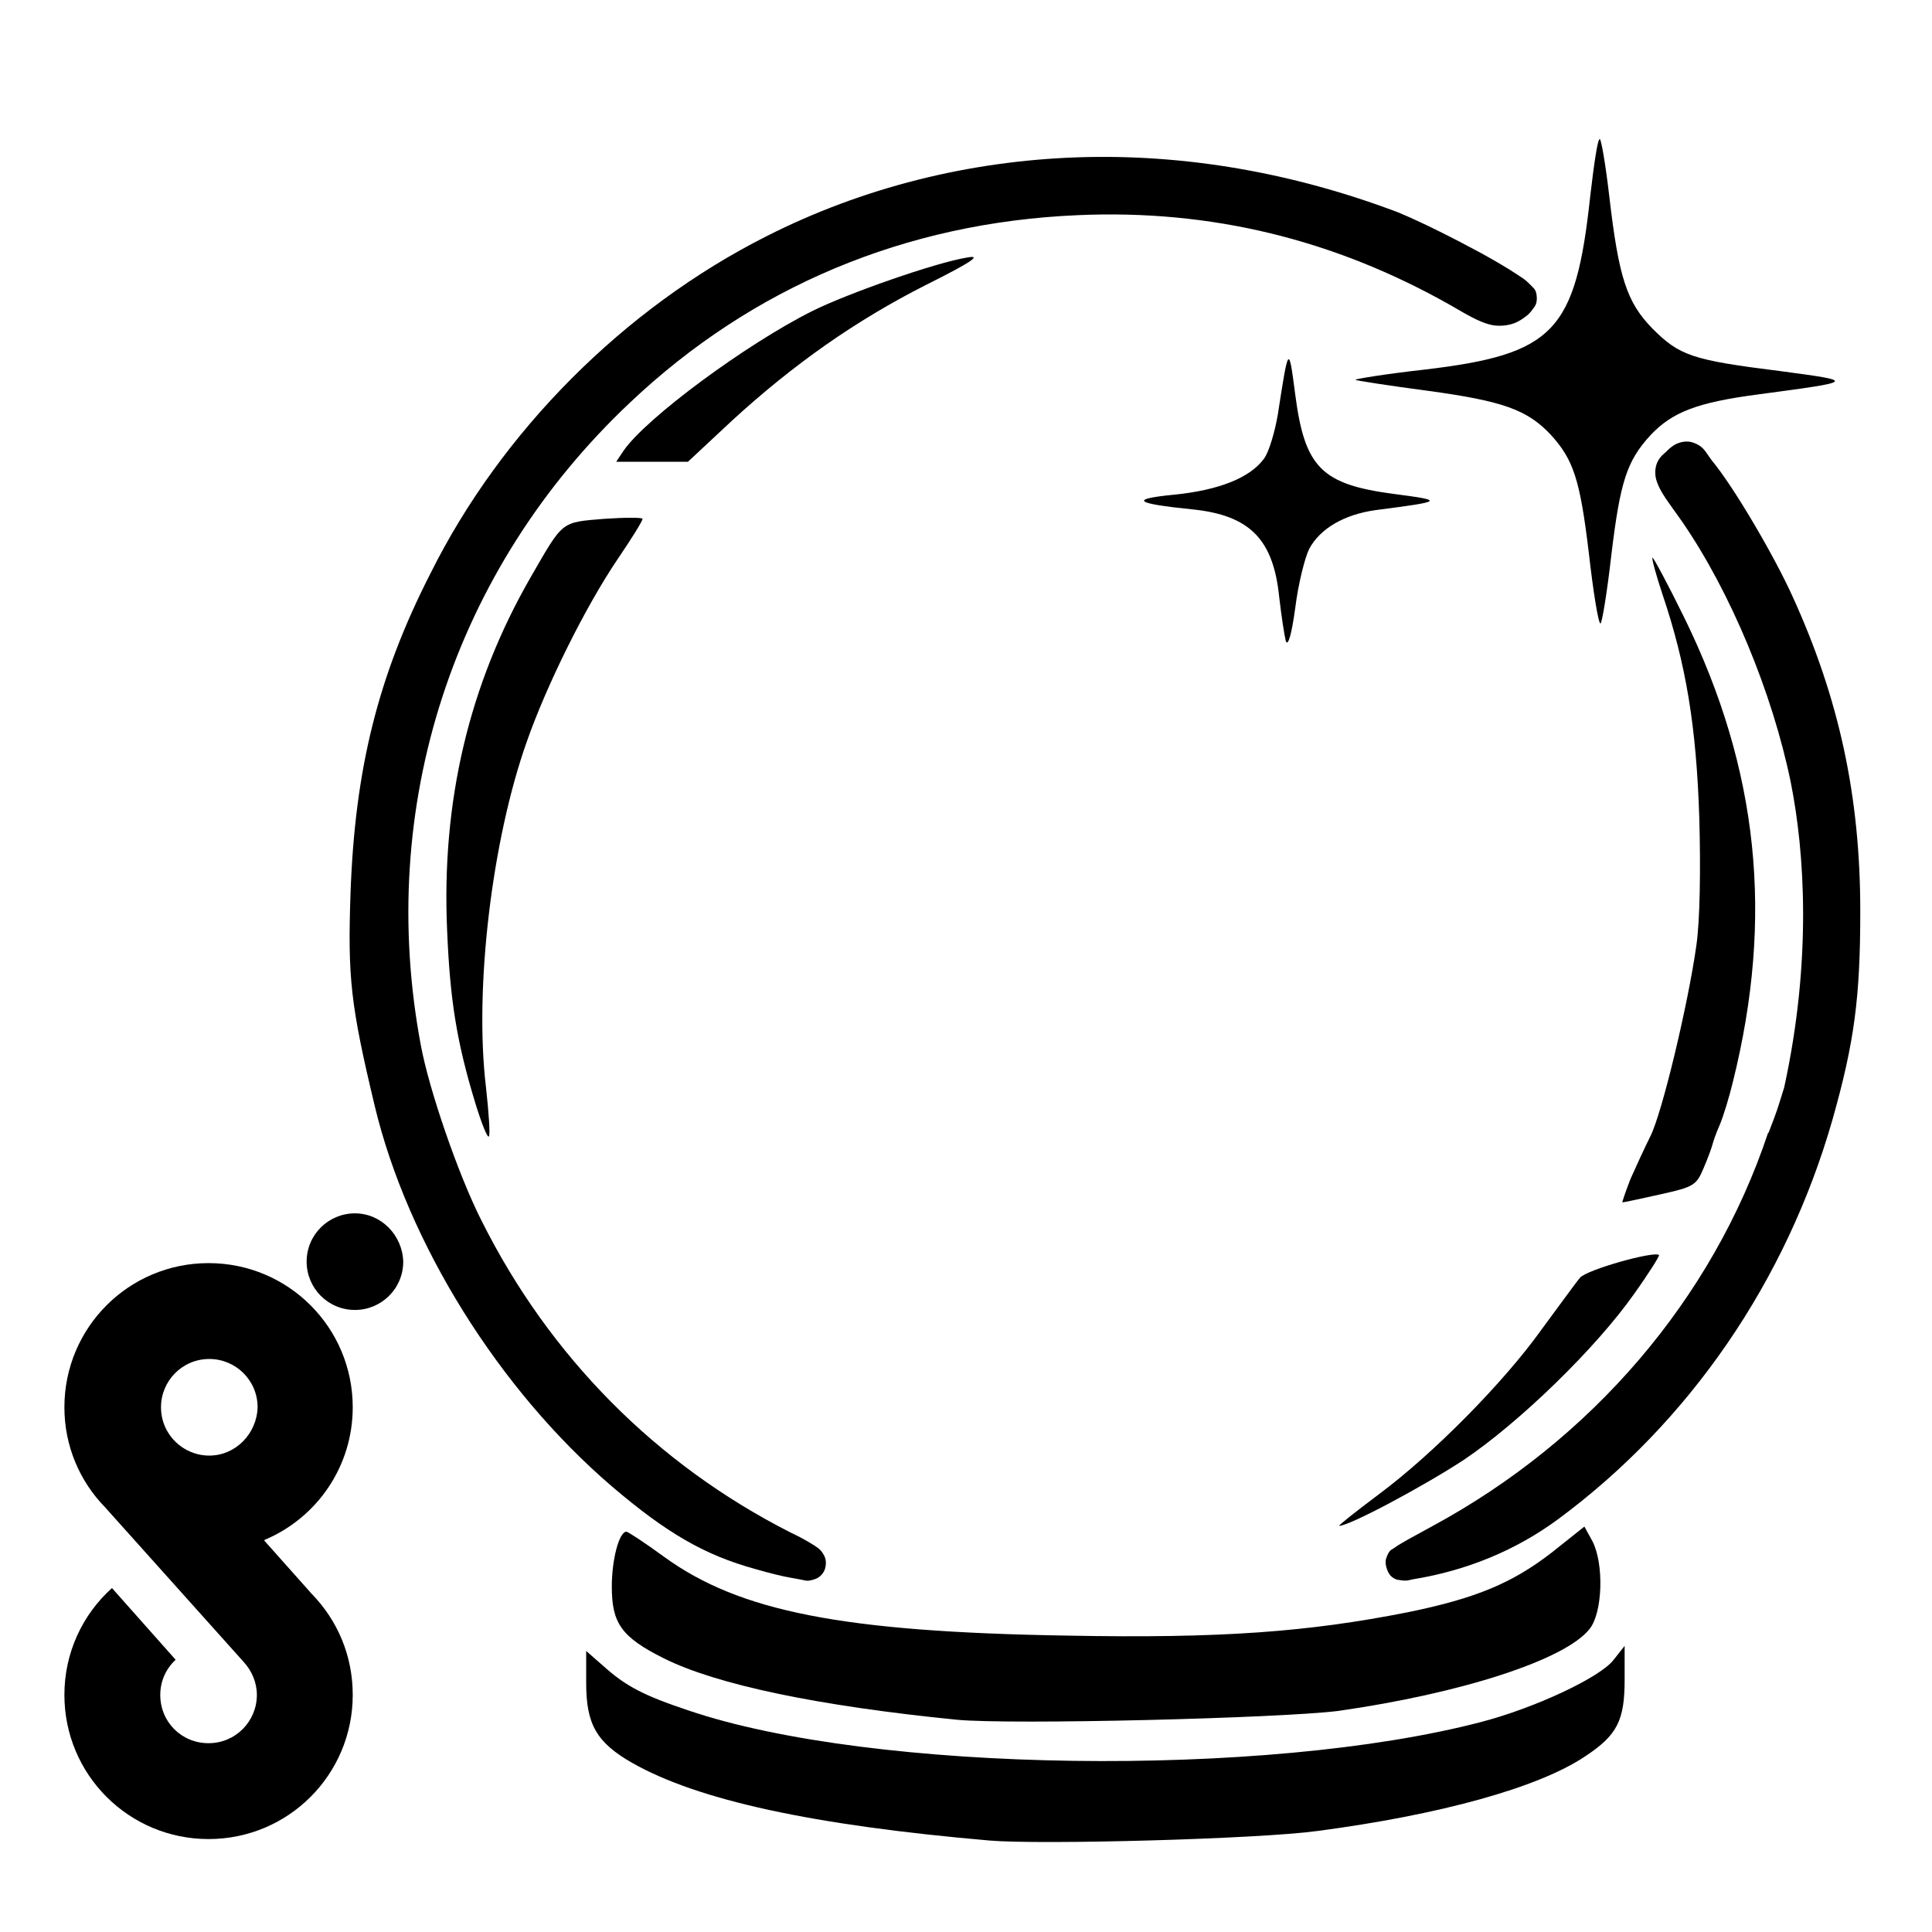
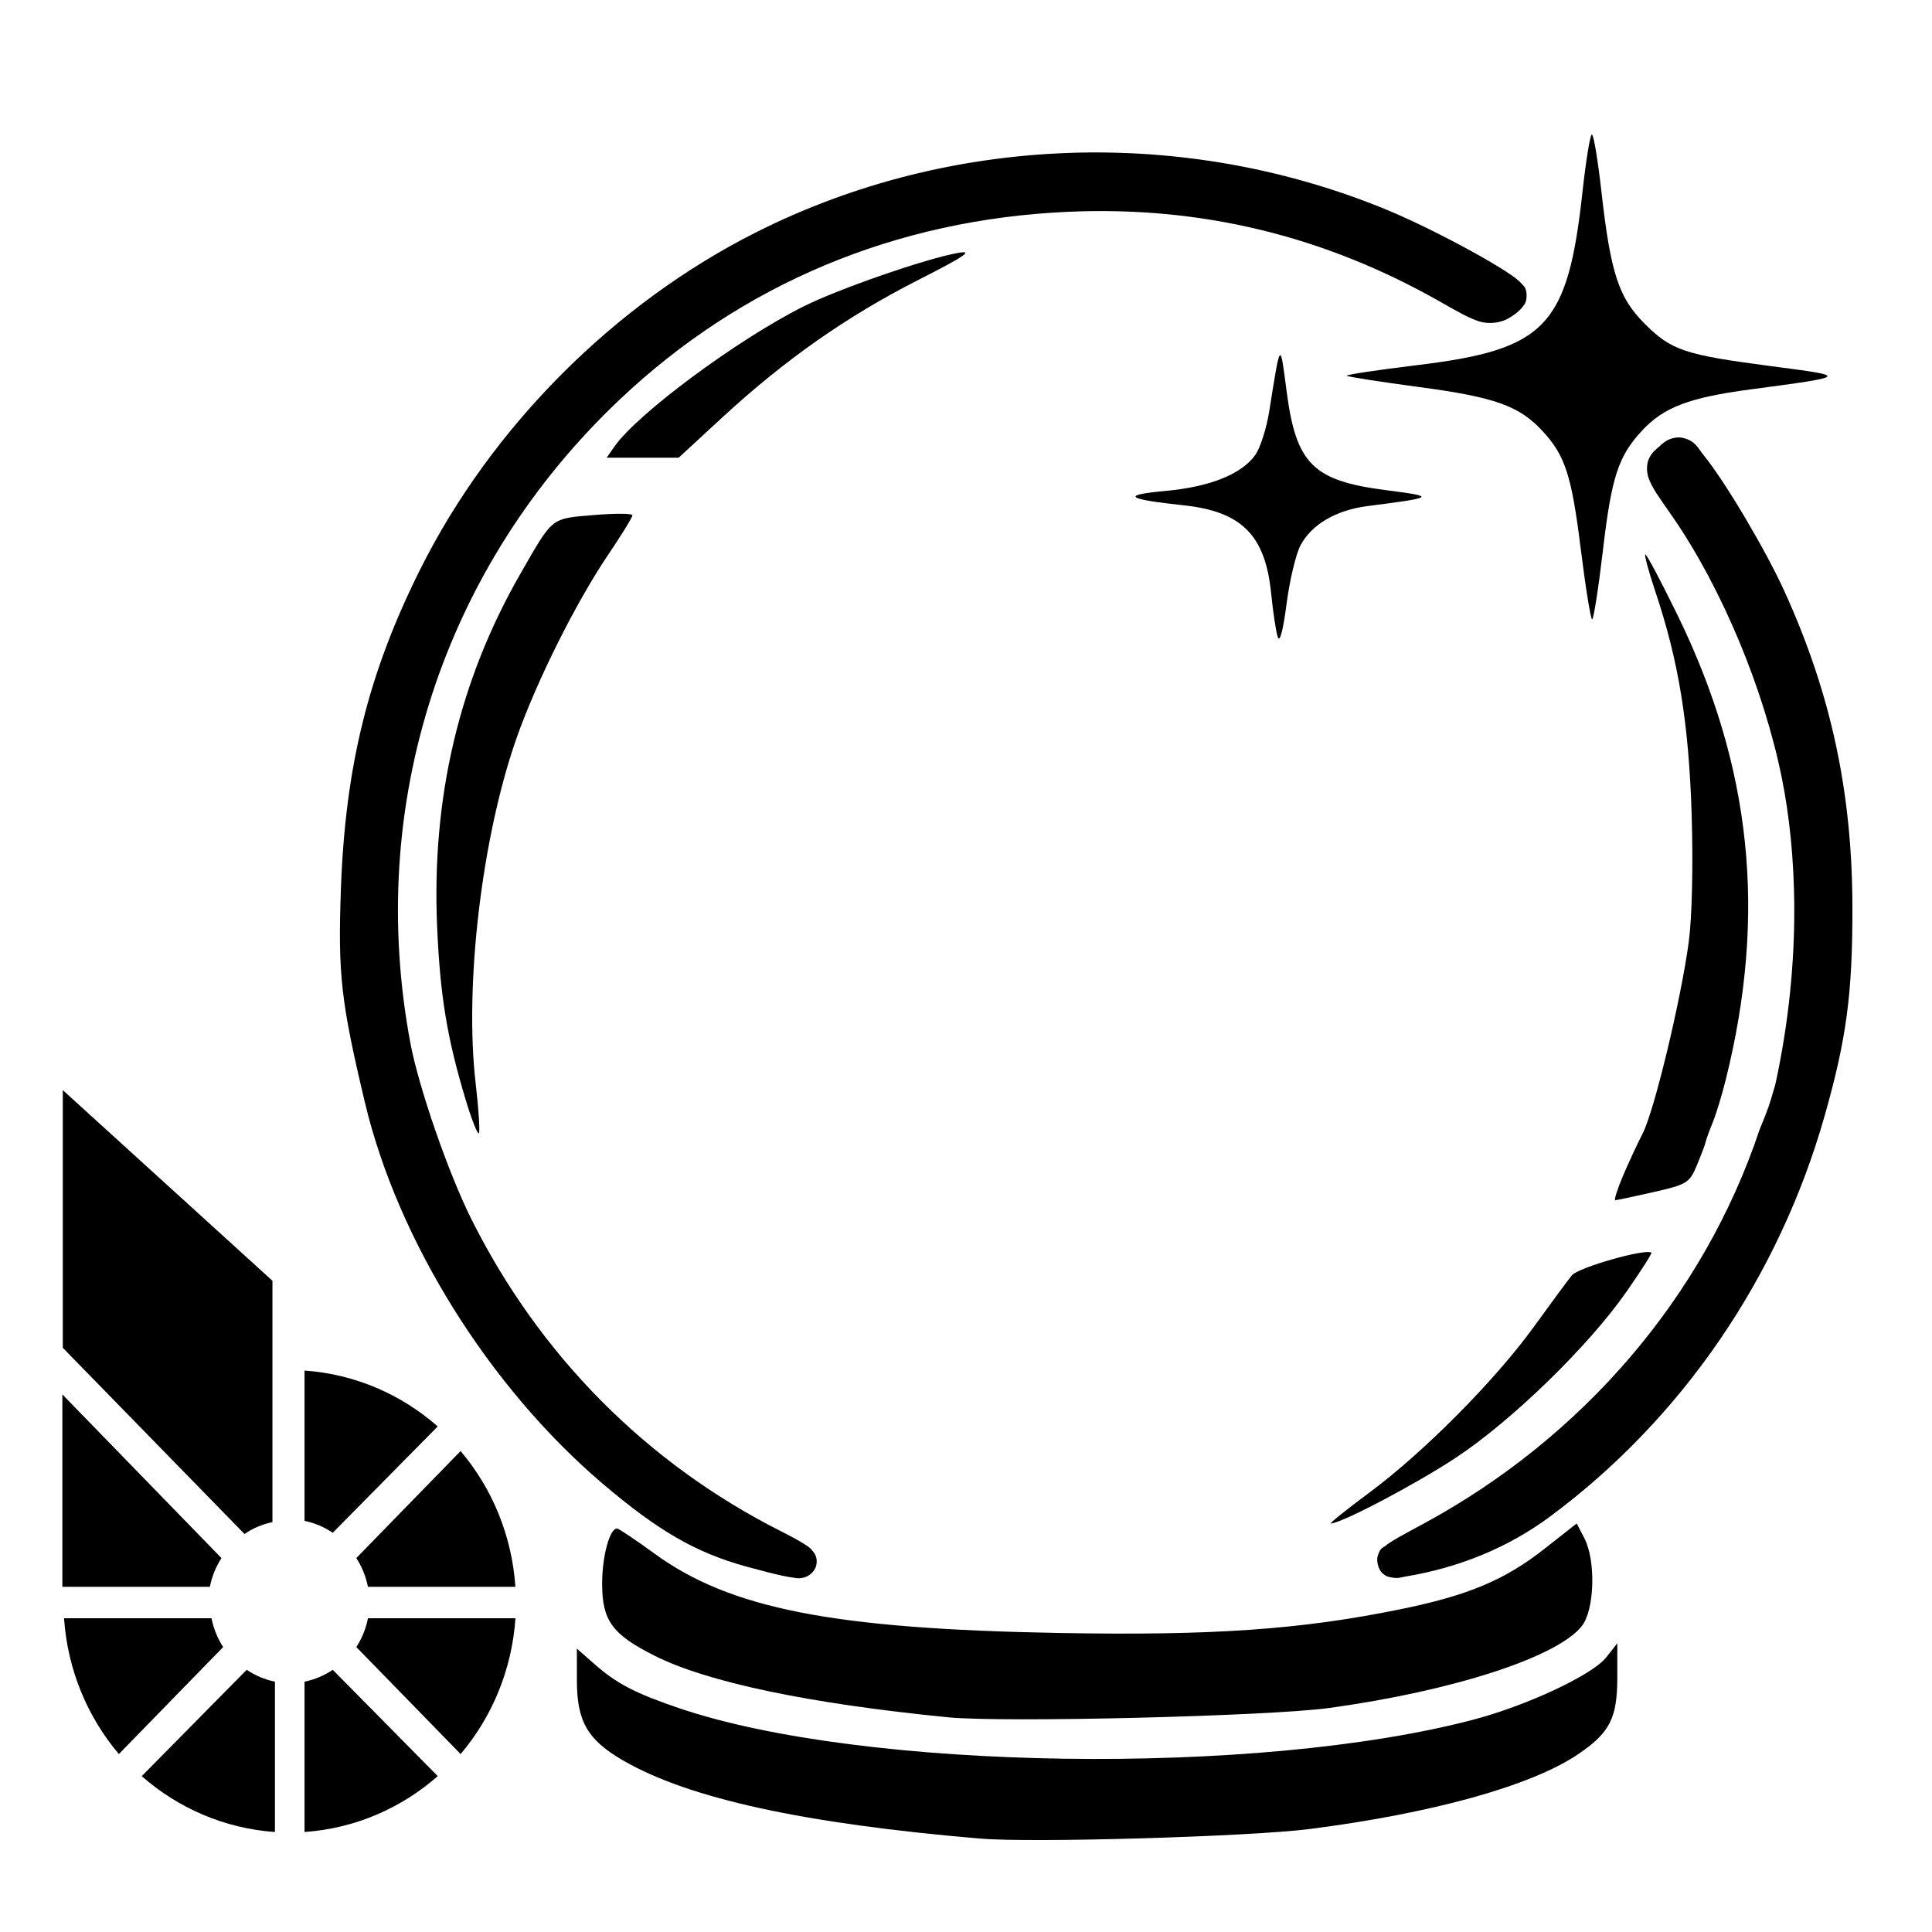
- <svg xmlns="http://www.w3.org/2000/svg" version="1.1" id="svg8" x="0px" y="0px" viewBox="0 0 264 264" style="enable-background:new 0 0 264 264;" xml:space="preserve">
-   <path d="M135.2,251.5c-24.2-2.1-39.8-5.5-48.8-10.6c-4.9-2.8-6.3-5.3-6.3-10.9v-4.4l2.4,2.1c3,2.7,5.5,4,11.5,6  c25.2,8.6,79,9.3,108.4,1.6c7.3-1.9,16.3-6.1,18.1-8.5l1.5-1.9v4.6c0,5.6-1,7.6-5.4,10.5c-6.4,4.3-19.9,8-36.6,10.2  C171.9,251.3,142.2,252.1,135.2,251.5z" />
-   <path d="M130.8,235c-19.1-1.9-32.9-4.8-40.1-8.4c-5.8-2.9-7.1-4.8-7.1-9.8c0-3.7,1-7.5,2-7.5c0.2,0,2.5,1.5,5.1,3.4  c10.3,7.5,24.4,10.3,55.2,10.8c20.9,0.4,32.9-0.5,46.5-3.2c9.3-1.9,14.3-4,19.7-8.2l4.4-3.5l1.1,2c1.6,3.1,1.4,9.8-0.4,12  c-3.3,4.2-17.5,8.8-34.4,11.2C174.6,234.8,138.3,235.7,130.8,235z" />
-   <path d="M147.2,21.5c-14.7,0.5-29.3,4.1-42.5,10.8c-19.4,9.8-36.2,26.6-45.9,46.1c-7.2,14.1-10.3,26.8-10.9,43.6  c-0.4,11.6,0,15.3,3.3,29.1c4.5,18.8,17,38.8,32.4,52c7.5,6.4,12.7,9.4,19.6,11.3c2.1,0.6,3.7,1,4.9,1.2c0.6,0.1,1.1,0.2,1.6,0.3  c0.5,0.1,0.7,0.2,1.6-0.1c0.4-0.1,1.3-0.6,1.5-1.7c0.2-1-0.2-1.6-0.4-1.9c-0.4-0.6-0.7-0.7-1.1-1c-0.8-0.5-1.8-1.1-3.3-1.8  c-18.3-9.3-32.9-24-42.2-42.6c-3.2-6.3-7.2-18-8.3-24c-6.1-32.5,4.4-65,28.6-87.8c16.7-15.8,37.6-24.6,61.2-25.6  c18.1-0.8,35,3.3,50.9,12.3c2.4,1.4,3.8,2.2,5.2,2.6c1.3,0.4,2.9,0.2,3.9-0.3c0.6-0.3,1-0.6,1.5-1c0.2-0.2,0.4-0.4,0.6-0.7  c0.2-0.3,0.6-0.6,0.6-1.5c0-1.1-0.4-1.4-0.6-1.6s-0.4-0.4-0.6-0.6c-0.4-0.4-0.9-0.7-1.5-1.1c-1.2-0.8-2.9-1.8-4.7-2.8  c-3.7-2-8.2-4.3-11.6-5.7C176.7,23.6,161.9,21,147.2,21.5z" />
-   <path d="M231.1,60.4c-0.9-0.2-1.8,0.1-2.3,0.4s-0.8,0.6-1.1,0.9c-0.3,0.3-0.8,0.6-1.2,1.4c-0.4,0.8-0.4,1.9-0.1,2.7  c0.5,1.5,1.5,2.7,3.4,5.4c6.7,9.7,12.4,23.5,14.9,35.7c1.9,9.5,2.9,24.3-0.9,41.7c-1,3.2-0.9,3-2.1,6.1c0,0,0,0.1-0.1,0.1  c-7.6,22.8-24.2,42-45.8,53.7c-2.9,1.6-4.3,2.3-5.4,3.1c-0.3,0.2-0.6,0.2-1,1.4c-0.2,0.6,0.1,1.7,0.6,2.3c0.5,0.5,1,0.6,1.2,0.6  c1.1,0.2,1.3,0,1.9-0.1c7.4-1.2,14.1-4,19.8-8.2c18-13.3,31.2-32.6,37.5-54.6c3-10.6,3.8-16.7,3.8-28.5c0-15.7-2.9-29.1-9.3-43.1  c-2.5-5.5-8-14.9-11-18.5C233,61.7,232.8,60.9,231.1,60.4z" />
-   <path d="M188.4,204.2c7.4-5.5,17.1-15.3,22.3-22.6c2.3-3.1,4.6-6.3,5.2-7c0.9-1.1,10.2-3.7,10.8-3.1c0.1,0.1-1.4,2.5-3.4,5.3  c-5.2,7.4-15.7,17.6-23.3,22.7c-5.5,3.6-15.6,9-17,9C182.8,208.5,185.2,206.6,188.4,204.2z" />
-   <path d="M222.8,161.1c0.8-1.8,2-4.4,2.7-5.8c1.6-3.1,5.2-18.2,6.3-26.1c0.5-3.4,0.6-10.5,0.4-17.5c-0.4-12.4-1.8-20.9-5-30.4  c-0.9-2.7-1.5-4.9-1.4-5.1c0.1-0.1,2.1,3.6,4.4,8.3c10.1,20.7,12.2,40.8,6.6,63.3c-0.5,2.1-1.3,4.7-1.8,5.9c-0.5,1.1-0.9,2.3-1,2.7  c-0.1,0.4-0.6,1.8-1.2,3.2c-1,2.4-1.4,2.6-5.9,3.6c-2.7,0.6-5,1.1-5.2,1.1C221.6,164.4,222.1,162.9,222.8,161.1z" />
-   <path d="M65,150.9c-2.6-8.5-3.5-14.2-3.9-23.7c-0.8-17.7,3-33.7,11.4-48.3c4.5-7.8,4.1-7.5,10-8c2.9-0.2,5.3-0.2,5.3,0  c0,0.3-1.5,2.7-3.4,5.5C80,82.9,74.7,93.6,72,101.3c-4.8,13.5-7.2,33.8-5.6,47.2c0.4,3.6,0.6,6.6,0.4,6.8S65.8,153.5,65,150.9z" />
-   <path d="M175.7,87.6c-0.2-0.8-0.6-3.4-0.9-6c-0.8-7.9-4-11.2-11.9-12c-7.9-0.8-8.6-1.4-2.5-2c6.1-0.6,10.4-2.3,12.3-4.9  c0.7-0.9,1.5-3.7,1.9-6c1.5-9.7,1.5-9.6,2.4-2.7c1.3,9.9,3.6,12.2,13.5,13.5c6.9,0.9,6.8,1-2.5,2.2c-4.3,0.6-7.6,2.5-9.1,5.3  c-0.6,1.2-1.5,4.8-1.9,8C176.5,86.7,176,88.4,175.7,87.6z" />
-   <path d="M217.1,75.5c-1.2-10-2.1-12.7-5.2-16.1c-3.2-3.4-6.5-4.6-16.8-6c-5.3-0.7-9.8-1.4-9.9-1.5c-0.1-0.1,4.1-0.8,9.5-1.4  c17.7-2.1,20.6-5.2,22.6-23.7c0.5-4.3,1-7.8,1.3-7.8c0.2,0,0.8,3.5,1.3,7.8c1.3,11.2,2.4,14.5,5.9,18.1c3.7,3.7,5.4,4.3,17.4,5.8  c10.5,1.4,10.5,1.4-3,3.2c-8.3,1.1-11.7,2.4-14.7,5.6c-3.2,3.5-4.1,6.3-5.3,16.2c-0.6,5.3-1.3,9.5-1.5,9.5  C218.4,85.2,217.7,80.8,217.1,75.5z" />
-   <path d="M85.2,61.6C88.3,57.1,102,47,111,42.5c4.8-2.4,16.8-6.6,21.1-7.3c2.1-0.4,0.9,0.5-5.5,3.7c-9.7,4.9-18.2,10.9-26.6,18.6  l-6,5.6h-4.9h-4.9L85.2,61.6z" />
-   <g>
-     <path d="M48.5,165.8c-3.6,0-6.6,2.9-6.6,6.6c0,3.6,2.9,6.6,6.6,6.6c3.6,0,6.6-2.9,6.6-6.6C55,168.8,52.1,165.8,48.5,165.8z" />
-     <path d="M36.1,210.5l0.1-0.1c7.1-3,12-10,12-18.1c0-10.9-8.8-19.7-19.7-19.7c-10.9,0-19.7,8.8-19.7,19.7c0,5.3,2.1,10.1,5.5,13.6   l19,21.2c1.1,1.2,1.8,2.8,1.8,4.5c0,3.6-2.9,6.6-6.6,6.6s-6.6-2.9-6.6-6.6c0-1.9,0.8-3.6,2.1-4.8l-8.7-9.8c-4,3.6-6.5,8.8-6.5,14.6   c0,10.9,8.8,19.7,19.7,19.7c10.9,0,19.7-8.8,19.7-19.7c0-5.4-2.1-10.2-5.6-13.8L36.1,210.5z M28.6,198.9c-3.6,0-6.6-2.9-6.6-6.6   c0-3.6,2.9-6.6,6.6-6.6c3.6,0,6.6,2.9,6.6,6.6C35.1,195.9,32.2,198.9,28.6,198.9z" />
+ <svg xmlns="http://www.w3.org/2000/svg" width="93mm" height="93mm" viewBox="0 0 93 93" version="1.1" id="svg8">
+   <defs id="defs2">
+     <linearGradient id="linearGradient-1" y2="720.018" x2="699.645" y1="83.421" x1="699.645" gradientTransform="matrix(0.7814833,0,0,1.279618,904.719,-1936.949)" gradientUnits="userSpaceOnUse">
+       <stop id="stop4595" offset="0%" stop-color="#00A9E0" />
+       <stop id="stop4597" offset="100%" stop-color="#00587C" />
+     </linearGradient>
+   </defs>
+   <g id="layer1" transform="translate(0,-204)">
+     <path style="stroke-width:0.243" d="m 47.219,292.507 c -8.529,-0.724 -14.04,-1.927 -17.211,-3.756 -1.719,-0.991 -2.237,-1.882 -2.238,-3.846 l -9.09e-4,-1.545 0.854,0.75 c 1.065,0.935 1.95,1.396 4.049,2.11 8.875,3.019 27.862,3.297 38.246,0.56 2.593,-0.683 5.737,-2.157 6.4,-3 l 0.534,-0.679 v 1.636 c 0,1.977 -0.359,2.675 -1.911,3.721 -2.24,1.509 -7.02,2.837 -12.92,3.587 -2.871,0.365 -13.334,0.67 -15.803,0.46 z" id="path3744" />
+     <path style="stroke-width:0.243" d="m 45.639,286.665 c -6.723,-0.663 -11.604,-1.689 -14.146,-2.972 -2.03,-1.025 -2.508,-1.685 -2.508,-3.464 0,-1.308 0.361,-2.653 0.713,-2.653 0.082,0 0.892,0.542 1.8,1.204 3.643,2.656 8.603,3.63 19.49,3.826 7.377,0.133 11.605,-0.16 16.408,-1.139 3.263,-0.665 5.029,-1.404 6.94,-2.906 l 1.561,-1.227 0.371,0.717 c 0.559,1.082 0.49,3.442 -0.125,4.223 -1.174,1.493 -6.191,3.12 -12.147,3.941 -2.892,0.398 -15.699,0.713 -18.356,0.45 z" id="path3742" />
+     <path style="stroke-width:0.265" id="path3740" d="m 42.99,208.277 c -5.646,0.2 -11.236,1.584 -16.326,4.143 -7.455,3.747 -13.892,10.204 -17.629,17.682 -2.715,5.432 -3.92,10.306 -4.15,16.762 -0.159,4.443 0.004,5.889 1.262,11.168 1.724,7.234 6.514,14.9 12.443,19.949 2.898,2.468 4.88,3.62 7.539,4.35 0.79,0.217 1.406,0.375 1.869,0.475 0.232,0.05 0.423,0.084 0.596,0.105 0.173,0.021 0.281,0.073 0.604,-0.025 0.161,-0.049 0.509,-0.248 0.592,-0.635 0.082,-0.387 -0.087,-0.602 -0.17,-0.711 -0.167,-0.218 -0.277,-0.27 -0.424,-0.367 -0.294,-0.194 -0.703,-0.413 -1.273,-0.701 -7.036,-3.557 -12.634,-9.204 -16.201,-16.34 -1.212,-2.425 -2.761,-6.908 -3.195,-9.219 -2.346,-12.492 1.705,-24.953 10.961,-33.715 6.403,-6.061 14.451,-9.436 23.494,-9.838 6.962,-0.309 13.428,1.258 19.525,4.732 0.929,0.53 1.475,0.836 1.99,1.004 0.515,0.168 1.12,0.076 1.48,-0.117 0.214,-0.114 0.401,-0.24 0.566,-0.383 0.083,-0.072 0.162,-0.147 0.242,-0.252 0.081,-0.105 0.213,-0.226 0.213,-0.588 0,-0.423 -0.162,-0.518 -0.244,-0.613 -0.082,-0.095 -0.155,-0.159 -0.236,-0.227 -0.163,-0.135 -0.357,-0.269 -0.592,-0.422 -0.469,-0.305 -1.094,-0.672 -1.801,-1.061 -1.413,-0.777 -3.135,-1.636 -4.471,-2.186 -5.314,-2.188 -11.018,-3.171 -16.664,-2.971 z" transform="matrix(0.9189038,0,0,0.9189038,11.92032,19.9757)" />
+     <path style="stroke-width:0.265" id="path3738" d="m 75.211,223.209 c -0.329,-0.088 -0.704,0.034 -0.893,0.152 -0.188,0.118 -0.298,0.227 -0.43,0.346 -0.134,0.121 -0.312,0.246 -0.467,0.555 -0.155,0.308 -0.139,0.744 -0.037,1.031 0.203,0.575 0.574,1.043 1.289,2.082 2.56,3.717 4.769,9.014 5.707,13.701 0.727,3.633 1.098,9.328 -0.35,15.992 -0.365,1.246 -0.333,1.16 -0.809,2.328 a 0.838,0.838 0 0 0 -0.02,0.051 c -2.93,8.77 -9.284,16.126 -17.576,20.623 -1.117,0.606 -1.666,0.886 -2.061,1.203 -0.099,0.079 -0.244,0.076 -0.371,0.523 -0.064,0.224 0.028,0.67 0.236,0.867 0.208,0.197 0.365,0.214 0.467,0.232 0.407,0.073 0.498,3e-5 0.746,-0.041 2.842,-0.471 5.4,-1.526 7.586,-3.146 6.901,-5.116 11.979,-12.532 14.379,-20.975 1.152,-4.054 1.467,-6.418 1.459,-10.945 -0.01,-6.023 -1.12,-11.188 -3.566,-16.561 -0.953,-2.093 -3.081,-5.712 -4.227,-7.117 -0.318,-0.39 -0.409,-0.727 -1.064,-0.902 z" transform="matrix(0.9189038,0,0,0.9189038,11.92032,19.9757)" />
+     <path style="stroke-width:0.243" d="m 65.959,275.816 c 2.618,-1.949 6.026,-5.389 7.882,-7.957 0.802,-1.11 1.623,-2.221 1.823,-2.469 0.306,-0.379 3.6,-1.314 3.827,-1.087 0.035,0.035 -0.5,0.875 -1.191,1.867 -1.828,2.625 -5.528,6.223 -8.228,8.004 -1.952,1.287 -5.512,3.159 -6.007,3.159 -0.08,0 0.772,-0.683 1.893,-1.517 z" id="path3736" />
+     <path style="stroke-width:0.243" d="m 78.118,260.618 c 0.27,-0.635 0.699,-1.56 0.954,-2.056 0.557,-1.08 1.841,-6.418 2.218,-9.214 0.16,-1.191 0.217,-3.69 0.14,-6.156 -0.137,-4.37 -0.625,-7.368 -1.747,-10.716 -0.314,-0.936 -0.532,-1.741 -0.485,-1.788 0.046,-0.047 0.744,1.266 1.551,2.918 3.568,7.31 4.306,14.389 2.329,22.344 -0.184,0.742 -0.467,1.672 -0.628,2.067 -0.161,0.395 -0.318,0.827 -0.348,0.961 -0.03,0.134 -0.222,0.642 -0.426,1.13 -0.348,0.831 -0.48,0.912 -2.083,1.276 -0.941,0.214 -1.768,0.389 -1.838,0.389 -0.069,0 0.095,-0.52 0.364,-1.155 z" id="path3734" />
+     <path style="stroke-width:0.243" d="m 22.433,256.997 c -0.907,-3.002 -1.243,-5.021 -1.39,-8.353 -0.276,-6.239 1.056,-11.892 4.015,-17.039 1.579,-2.747 1.44,-2.636 3.529,-2.812 1.021,-0.086 1.857,-0.081 1.857,0.011 0,0.092 -0.533,0.959 -1.185,1.925 -1.54,2.283 -3.423,6.051 -4.384,8.773 -1.679,4.757 -2.529,11.916 -1.978,16.652 0.146,1.256 0.215,2.334 0.153,2.396 -0.062,0.062 -0.34,-0.637 -0.617,-1.554 z" id="path3732" />
+     <path style="stroke-width:0.243" d="m 61.506,234.664 c -0.086,-0.267 -0.229,-1.215 -0.318,-2.106 -0.28,-2.793 -1.415,-3.935 -4.207,-4.234 -2.784,-0.298 -3.036,-0.494 -0.888,-0.691 2.148,-0.197 3.657,-0.799 4.328,-1.727 0.241,-0.333 0.546,-1.289 0.679,-2.124 0.543,-3.416 0.516,-3.386 0.833,-0.951 0.455,3.499 1.267,4.31 4.767,4.761 2.447,0.316 2.411,0.347 -0.882,0.771 -1.509,0.195 -2.683,0.883 -3.215,1.886 -0.224,0.422 -0.527,1.697 -0.674,2.833 -0.164,1.271 -0.327,1.879 -0.423,1.58 z" id="path3730" />
+     <path style="stroke-width:0.243" d="m 76.088,230.397 c -0.437,-3.522 -0.748,-4.476 -1.849,-5.662 -1.114,-1.201 -2.291,-1.619 -5.91,-2.102 -1.875,-0.25 -3.45,-0.496 -3.499,-0.545 -0.05,-0.05 1.462,-0.278 3.36,-0.508 6.235,-0.755 7.274,-1.843 7.989,-8.371 0.165,-1.504 0.367,-2.735 0.449,-2.735 0.083,0 0.289,1.231 0.458,2.735 0.442,3.934 0.829,5.12 2.079,6.369 1.293,1.293 1.914,1.501 6.136,2.053 3.714,0.486 3.721,0.479 -1.076,1.119 -2.921,0.39 -4.144,0.857 -5.189,1.985 -1.132,1.22 -1.462,2.227 -1.871,5.711 -0.218,1.852 -0.454,3.368 -0.524,3.368 -0.071,0 -0.319,-1.537 -0.552,-3.416 z" id="path3728" />
+     <path style="stroke-width:0.243" d="m 29.58,225.491 c 1.108,-1.582 5.909,-5.14 9.088,-6.735 1.695,-0.851 5.933,-2.319 7.457,-2.583 0.756,-0.131 0.323,0.161 -1.945,1.315 -3.414,1.737 -6.403,3.833 -9.379,6.577 l -2.134,1.968 h -1.733 -1.733 z" id="path3724" />
+     <path id="path3777" style="fill-opacity:1;fill-rule:evenodd;stroke:none;stroke-width:0.044;stroke-opacity:1" d="m 16.018,284.379 c -0.406,0.272 -0.865,0.47 -1.359,0.571 v 7.237 c 2.445,-0.173 4.67,-1.157 6.412,-2.69 z m -4.143,0 -5.052,5.118 c 1.742,1.533 3.967,2.517 6.412,2.69 V 284.95 c -0.494,-0.102 -0.953,-0.299 -1.359,-0.571 z m 5.838,-2.481 c -0.1,0.504 -0.293,0.972 -0.56,1.386 l 5.02,5.151 c 1.503,-1.776 2.469,-4.044 2.639,-6.537 z m -14.63,0 c 0.17,2.493 1.135,4.761 2.639,6.537 l 5.02,-5.151 c -0.267,-0.414 -0.461,-0.883 -0.56,-1.386 z m 19.089,-8.05 -5.02,5.151 c 0.267,0.414 0.461,0.883 0.56,1.386 h 7.098 c -0.17,-2.493 -1.135,-4.761 -2.639,-6.537 z M 3.002,271.123 v 9.261 h 7.1 c 0.099,-0.502 0.292,-0.97 0.558,-1.383 z m 11.657,-1.15 v 7.237 c 0.494,0.102 0.953,0.299 1.359,0.572 l 5.052,-5.118 c -1.742,-1.533 -3.967,-2.518 -6.412,-2.69 z M 3.023,256.475 v 12.404 l 8.746,8.962 c 0.402,-0.273 0.857,-0.47 1.346,-0.572 v -11.617 z" />
  </g>
</svg>
